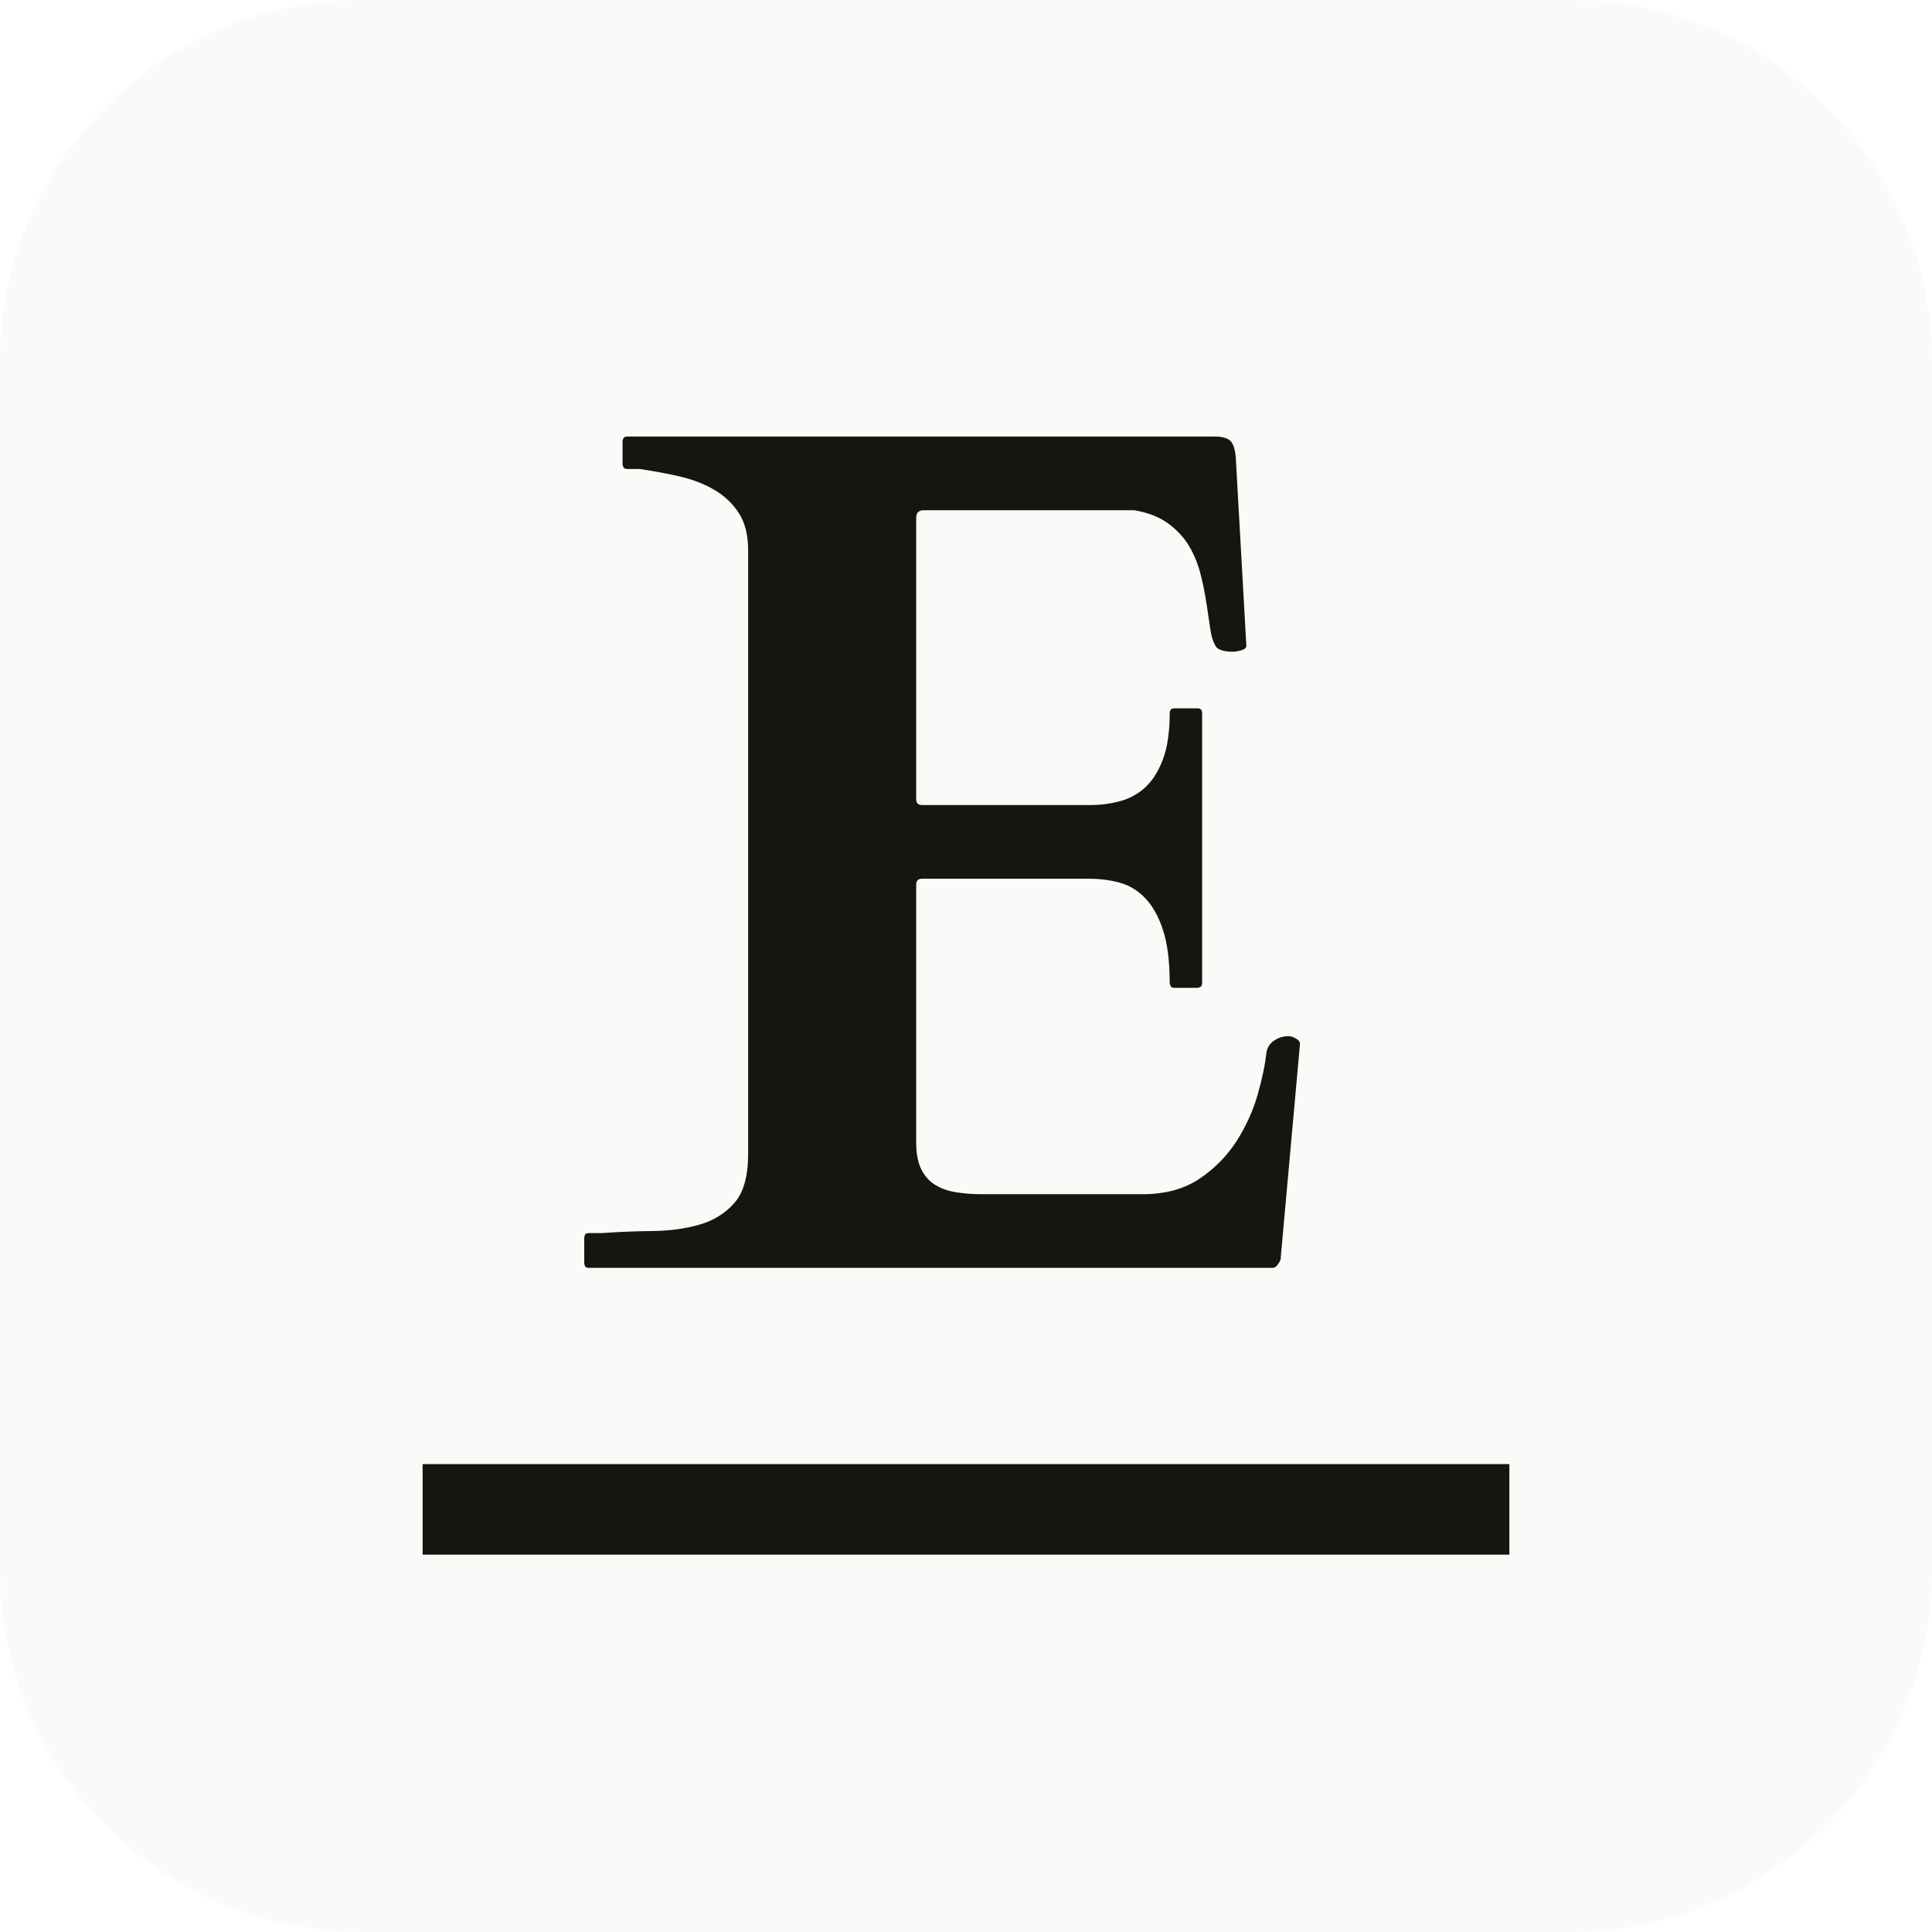
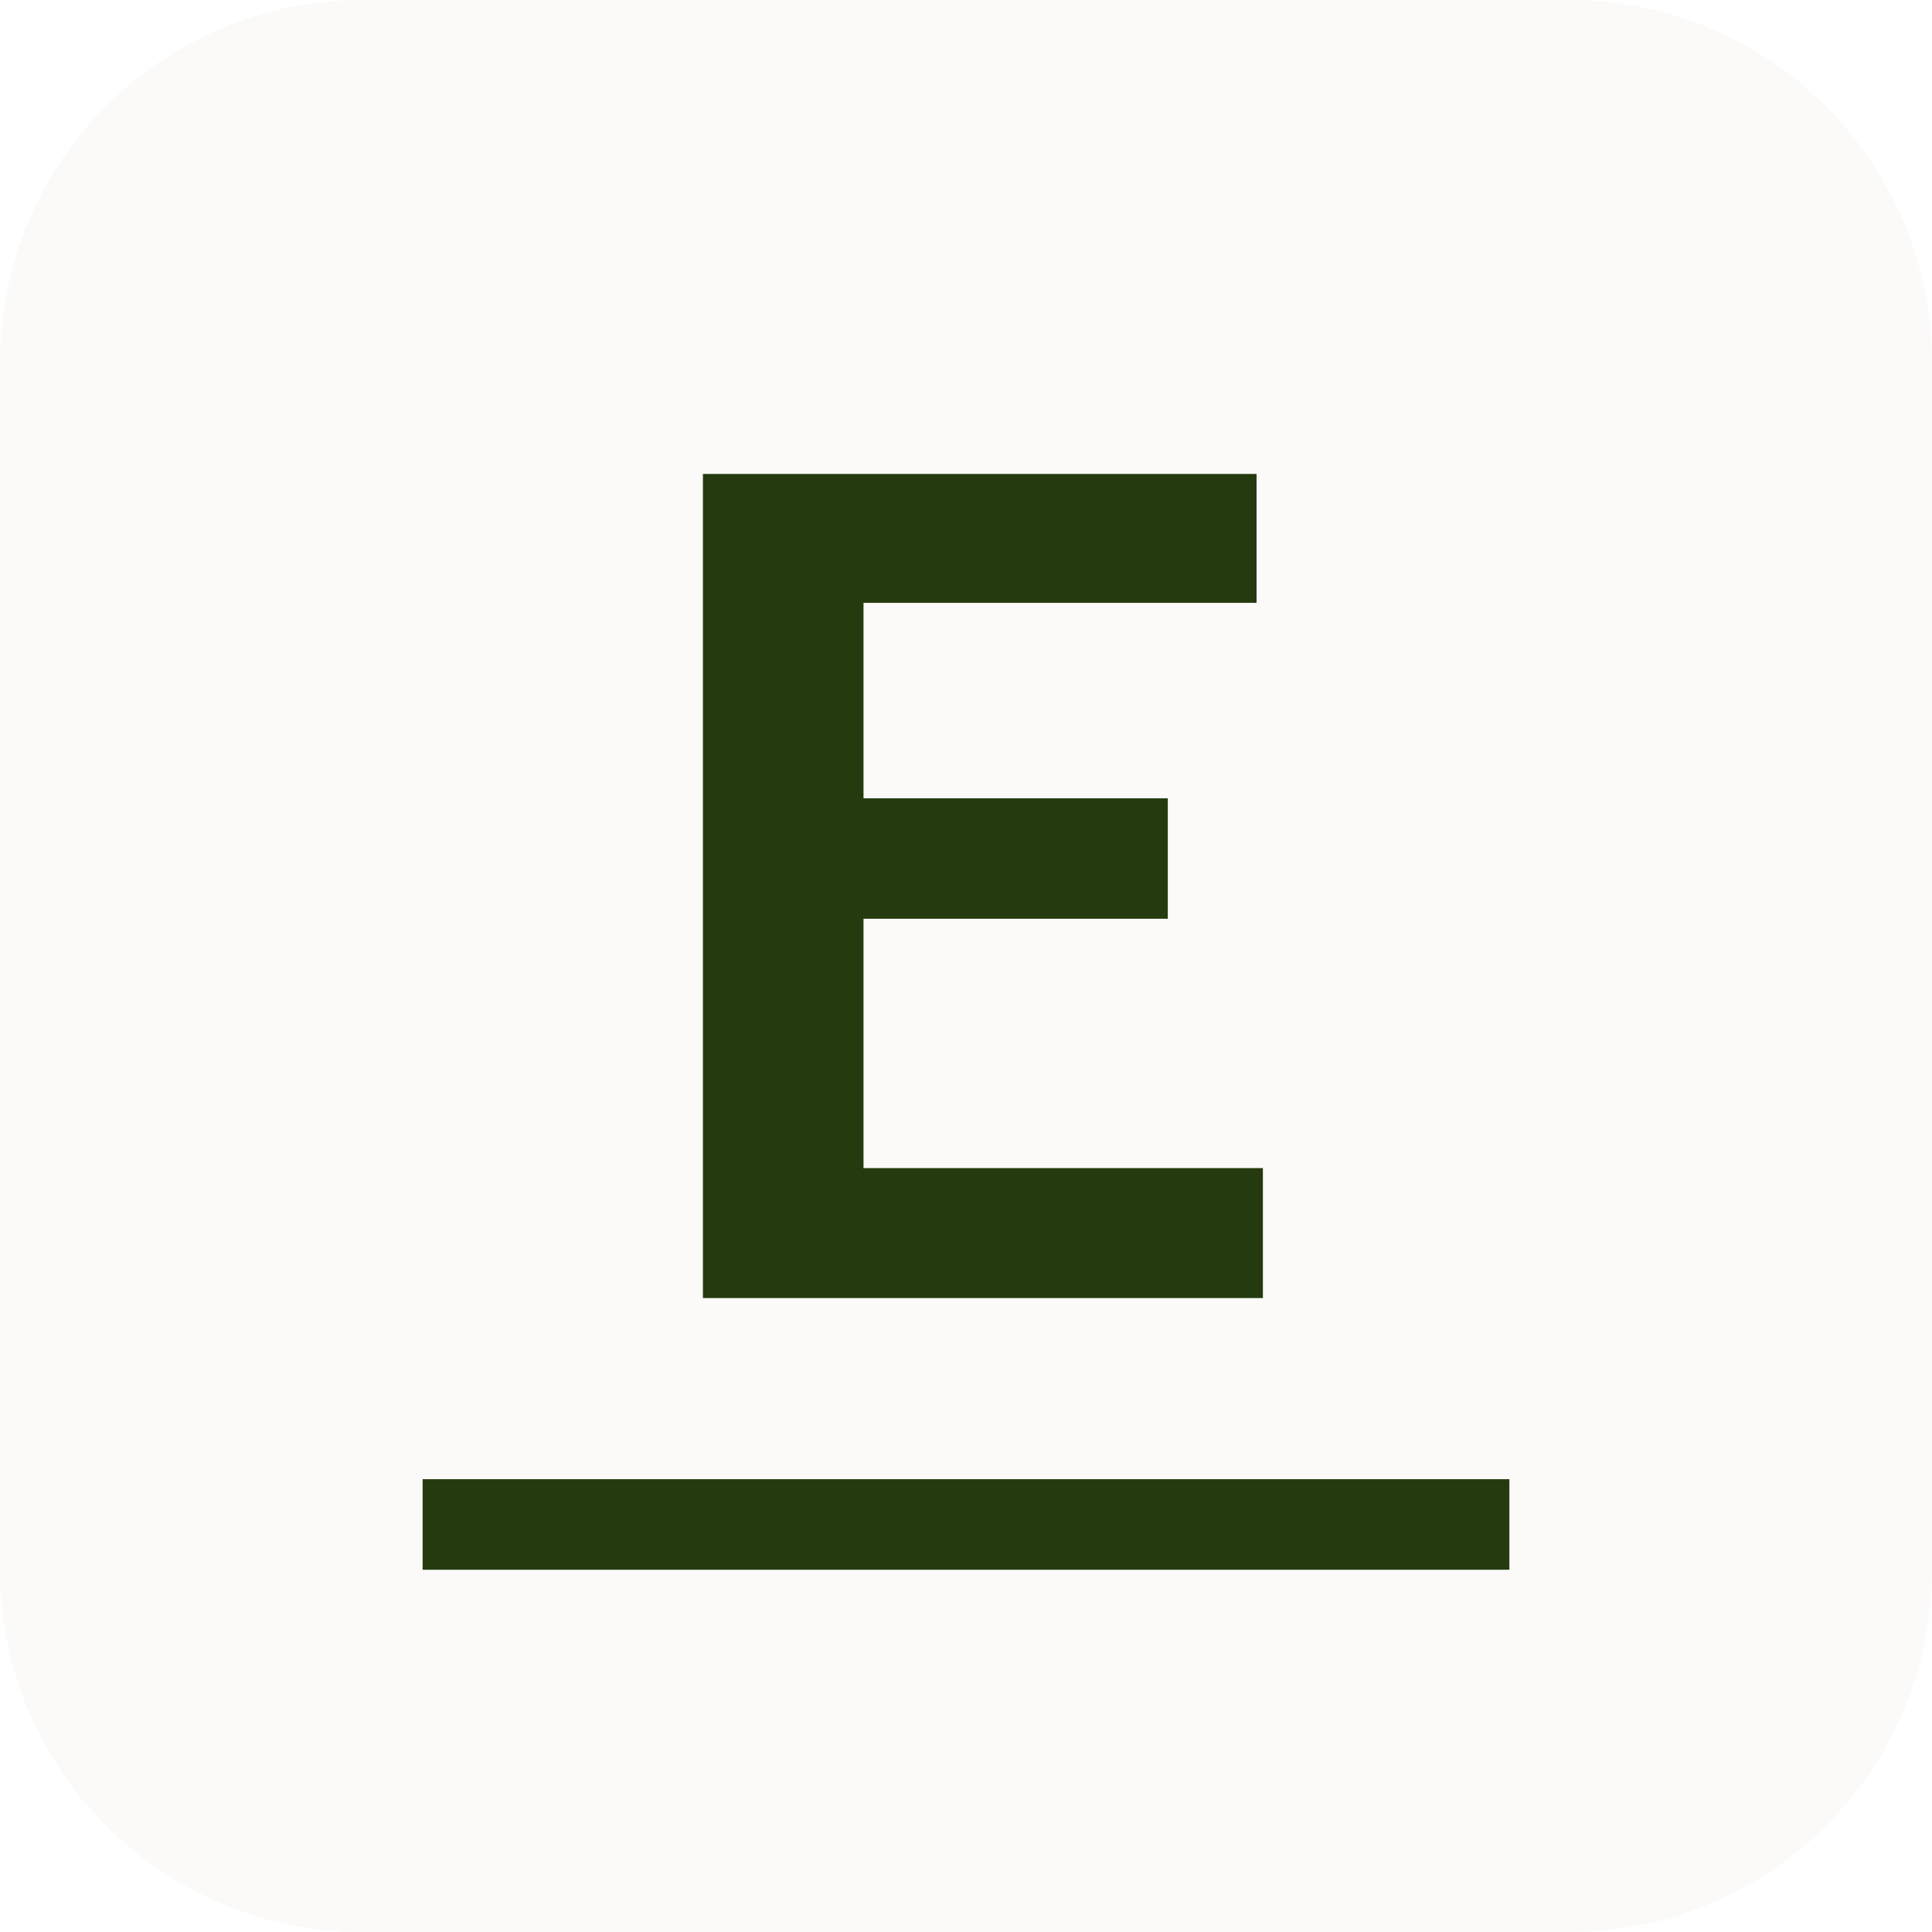
<svg xmlns="http://www.w3.org/2000/svg" viewBox="0 0 64 64">
-   <style>.bg{fill:#fbfaf8}.fg{fill:#17150f}.ln{stroke:#17150f}@media(prefers-color-scheme:dark){.bg{fill:#15140f}.fg{fill:#f5f3ec}.ln{stroke:#f5f3ec}}</style>
+   <style>.bg{fill:#fbfaf8}.fg{fill:#263a10}@media(prefers-color-scheme:dark){.bg{fill:#15140f}.fg{fill:#b8c48e}}</style>
  <rect class="bg" width="64" height="64" rx="12" />
-   <path class="fg" d="M19.354 41.004Q19.354 40.984 19.373 40.916Q19.393 40.848 19.51 40.848H19.939Q20.76 40.789 21.619 40.779Q22.479 40.77 23.182 40.564Q23.885 40.359 24.334 39.842Q24.783 39.324 24.783 38.23V18.23Q24.783 17.469 24.471 16.99Q24.158 16.512 23.65 16.219Q23.143 15.926 22.498 15.779Q21.854 15.633 21.189 15.535H20.779Q20.682 15.535 20.652 15.477Q20.623 15.418 20.623 15.379V14.617Q20.623 14.578 20.652 14.52Q20.682 14.461 20.779 14.461H40.232Q40.584 14.461 40.74 14.588Q40.896 14.715 40.936 15.145L41.287 21.395Q41.287 21.492 41.121 21.541Q40.955 21.59 40.818 21.59Q40.662 21.59 40.506 21.551Q40.35 21.512 40.291 21.434Q40.154 21.238 40.096 20.857Q40.037 20.477 39.969 20.008Q39.9 19.539 39.773 19.031Q39.646 18.523 39.393 18.094Q39.139 17.664 38.699 17.342Q38.26 17.02 37.576 16.902H30.604Q30.35 16.902 30.35 17.156V26.473Q30.35 26.668 30.545 26.668H36.131Q36.619 26.668 37.098 26.541Q37.576 26.414 37.938 26.082Q38.299 25.75 38.523 25.154Q38.748 24.559 38.748 23.621Q38.748 23.465 38.904 23.465H39.666Q39.822 23.465 39.822 23.621V32.566Q39.822 32.664 39.764 32.693Q39.705 32.723 39.666 32.723H38.904Q38.807 32.723 38.777 32.664Q38.748 32.605 38.748 32.566Q38.748 31.473 38.523 30.799Q38.299 30.125 37.928 29.744Q37.557 29.363 37.078 29.236Q36.6 29.109 36.072 29.109H30.545Q30.35 29.109 30.35 29.305V37.84Q30.35 38.406 30.525 38.748Q30.701 39.09 31.004 39.266Q31.307 39.441 31.697 39.5Q32.088 39.559 32.518 39.559H37.85Q38.982 39.559 39.744 39.041Q40.506 38.523 40.975 37.781Q41.443 37.039 41.668 36.238Q41.893 35.438 41.951 34.871Q41.99 34.617 42.205 34.471Q42.42 34.324 42.693 34.324Q42.791 34.324 42.928 34.402Q43.064 34.48 43.064 34.578L42.42 41.727Q42.381 41.824 42.312 41.912Q42.244 42.0 42.146 42.0H19.51Q19.393 42.0 19.373 41.932Q19.354 41.863 19.354 41.844V41.57Z" />
-   <line class="ln" x1="14" y1="50" x2="50" y2="50" stroke-width="3" />
+   <path class="fg" d="M23.285 43.0V15.7H41.625V19.97H28.605V26.445H38.685V30.435H28.605V38.695H41.835V43.0Z" />
+   <rect class="fg" x="14" y="49" width="36" height="3" />
</svg>
